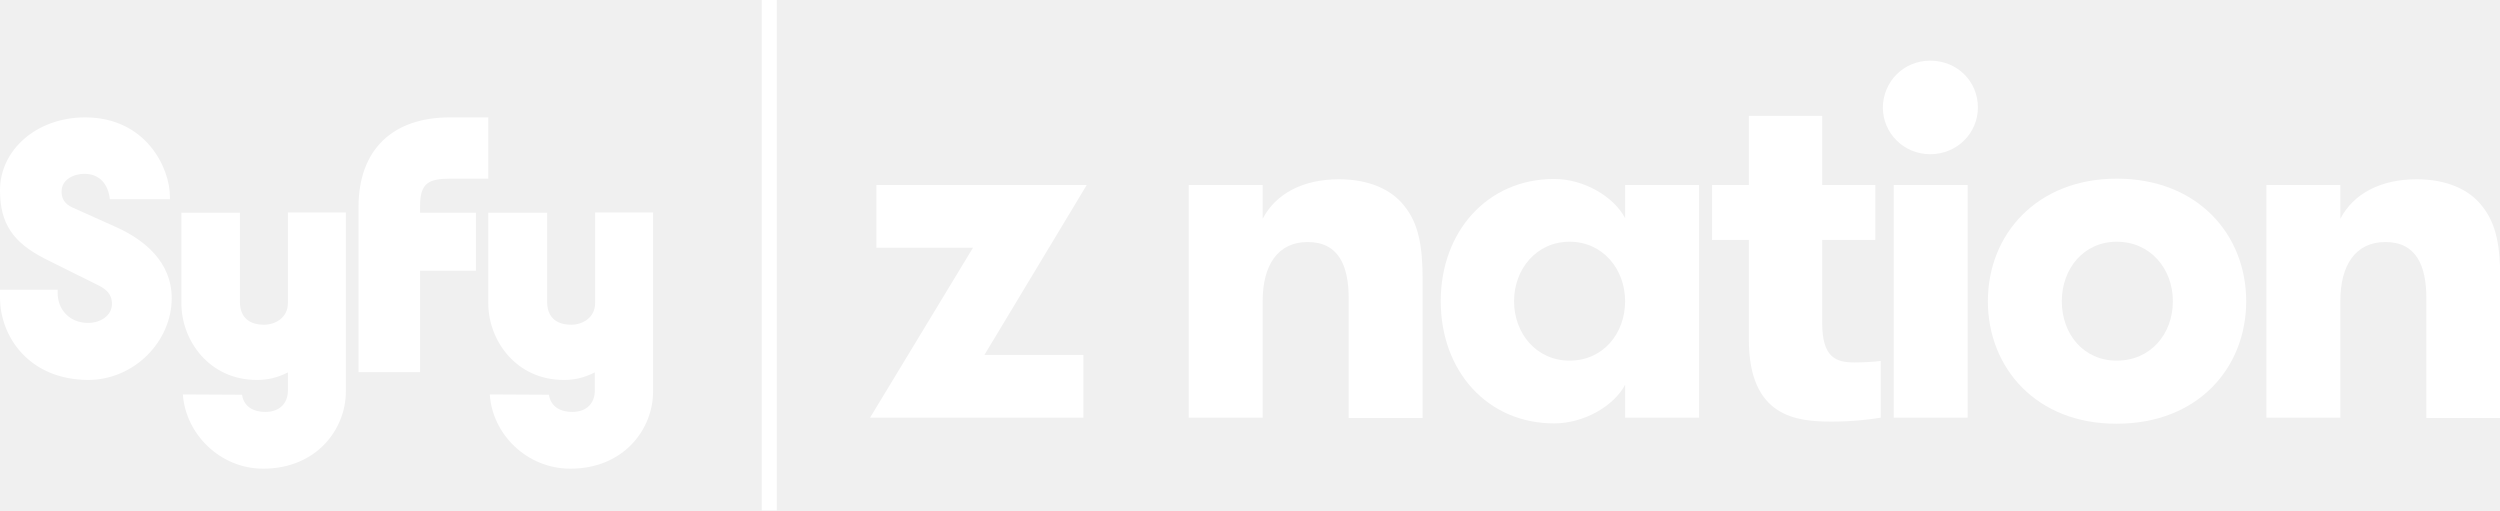
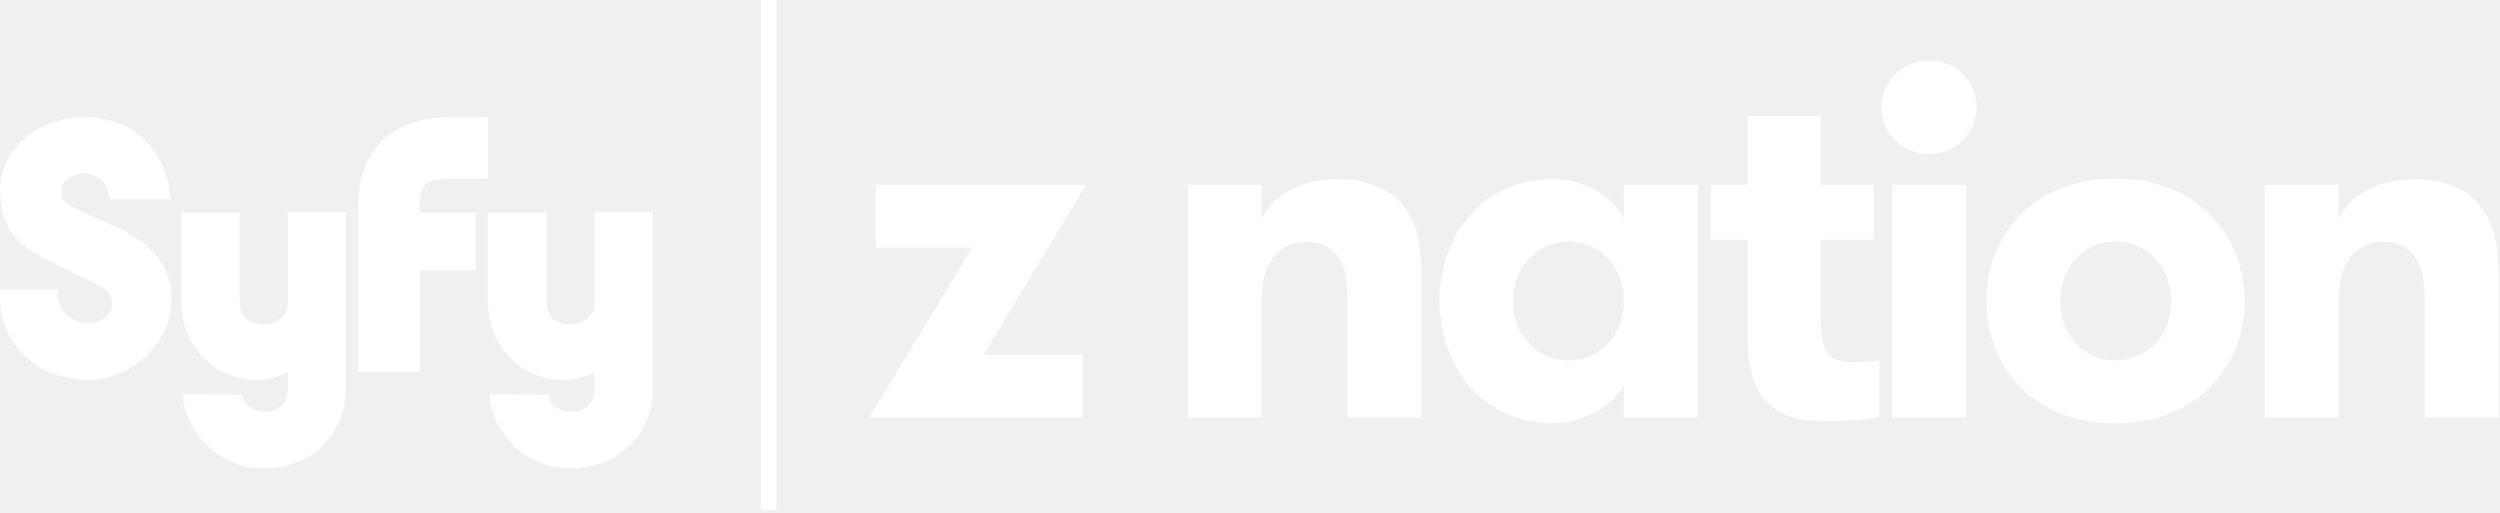
- <svg xmlns="http://www.w3.org/2000/svg" version="1.1" id="znation-lockup" x="0px" y="0px" viewBox="0 0 828.4 169.1" style="enable-background:new 0 0 828.4 169.1;" xml:space="preserve">
-   <style type="text/css">
- 	.st0{fill:#FFFFFF;}
- </style>
-   <g id="divider">
-     <g>
-       <rect x="252.4" class="st0" width="5" height="169.1" />
+ <svg xmlns="http://www.w3.org/2000/svg" width="829px" height="170px" viewBox="0 0 829 170" version="1.1">
+   <defs />
+   <g id="Page-1" stroke="none" stroke-width="1" fill="none" fill-rule="evenodd">
+     <g id="znation-lockup" fill-rule="nonzero" fill="#FFFFFF">
+       <g id="divider" transform="translate(252, 0)">
+         <rect id="Rectangle-path" x="0.4" y="0" width="5" height="169.1" />
+       </g>
+       <g id="znation-lockup-logo" transform="translate(0, 38)">
+         <path d="M0,58 L19.1,58 L19.1,59.1 C19.1,64.4 22.9,69 29.2,69 C33.4,69 37.1,66.5 37.1,62.7 C37.1,59.3 35,57.7 32.3,56.4 L14.8,47.7 C4.3,42.3 0,36.1 0,25 C0,11.8 12,0.9 28.2,0.9 C48.4,0.9 56.3,17.7 56.3,27.1 L56.3,28 L36.4,28 C35.9,23.3 33.2,19.6 28,19.6 C24.5,19.6 20.4,21.4 20.4,25.5 C20.4,27.8 21.4,29.6 24.1,30.8 L38.8,37.4 C47.8,41.5 56.9,48.8 56.9,60.8 C56.9,75.2 44.4,87.9 29.2,87.9 C9.6,87.8 0,73.5 0,60.6 L0,58 Z M60.6,92.7 L80.2,92.8 C80.8,96.9 84.2,98.5 87.9,98.5 C92.7,98.5 95.4,95.6 95.4,91.4 L95.4,85.4 C91.8,87.2 88.7,87.9 85.1,87.9 C69.4,87.9 60.1,74.9 60.1,62.5 L60.1,32.5 L79.5,32.5 L79.5,62 C79.5,66.6 82,69.6 87.5,69.6 C91.2,69.6 95.4,67.3 95.4,62.4 L95.4,32.4 L114.6,32.4 L114.6,91.8 C114.6,104.1 105,117.3 87.2,117.3 C72.9,117.3 61.5,105.8 60.6,92.7 Z M157.7,51.7 L139.2,51.7 L139.2,85.3 L118.8,85.3 L118.8,30.6 C118.8,11.4 130.3,0.9 149,0.9 L161.8,0.9 L161.8,21.2 L149.2,21.2 C142,21.2 139.2,22.7 139.2,30.2 L139.2,32.5 L157.7,32.5 L157.7,51.7 Z M162.3,92.7 L181.9,92.8 C182.5,96.9 185.9,98.5 189.6,98.5 C194.4,98.5 197.1,95.6 197.1,91.4 L197.1,85.4 C193.5,87.2 190.4,87.9 186.8,87.9 C171.1,87.9 161.8,74.9 161.8,62.5 L161.8,32.5 L181.3,32.5 L181.3,62 C181.3,66.6 183.8,69.6 189.3,69.6 C193,69.6 197.2,67.3 197.2,62.4 L197.2,32.4 L216.4,32.4 L216.4,91.8 C216.4,104.1 206.8,117.3 189,117.3 C174.5,117.3 163.1,105.8 162.3,92.7 Z" id="Shape" />
+       </g>
+       <g id="znation-lockup-project" transform="translate(288, 20)">
+         <polygon id="Shape" points="72.1 41.3 38.2 97.6 71 97.6 71 118.4 0.3 118.4 34.4 62.1 2.4 62.1 2.4 41.3" />
+         <path d="M105.9,41.3 L130.4,41.3 L130.4,52.5 C134.7,44.2 143.7,39.4 155.7,39.4 C165.6,39.4 173.1,42.8 177.3,48.2 C182.1,54.1 183.4,61.6 183.4,72.7 L183.4,118.5 L158.9,118.5 L158.9,78.9 C158.9,67.9 155.5,60.2 145.3,60.2 C135.4,60.2 130.4,67.9 130.4,79.7 L130.4,118.4 L105.9,118.4 L105.9,41.3 L105.9,41.3 Z" id="Shape" />
+         <path d="M275,41.3 L275,118.4 L250.5,118.4 L250.5,107.5 C246.8,114.5 236.9,120.3 227,120.3 C204.8,120.3 189.4,102.9 189.4,79.8 C189.4,56.8 204.8,39.3 227,39.3 C236.9,39.3 246.8,45.2 250.5,52.3 L250.5,41.3 L275,41.3 L275,41.3 Z M250.5,79.8 C250.5,69.2 243.1,60.1 232.1,60.1 C221.1,60.1 213.7,69.2 213.7,79.8 C213.7,90.5 221.1,99.5 232.1,99.5 C243.2,99.5 250.5,90.5 250.5,79.8 Z" id="Shape" />
+         <path d="M335.2,118.4 C331.5,119 326.1,119.7 318.9,119.7 C307.4,119.7 291.5,118.3 291.5,92.5 L291.5,59.5 L279.3,59.5 L279.3,41.3 L291.5,41.3 L291.5,18.4 L315.8,18.4 L315.8,41.3 L333.4,41.3 L333.4,59.5 L315.8,59.5 L315.8,87 C315.8,98.4 320.3,100.1 326.4,100.1 C329.4,100.1 333,99.9 335.2,99.6 L335.2,118.4 Z" id="Shape" />
+         <path d="M351.6,0.1 C360.6,0.1 367.4,7 367.4,15.6 C367.4,24.1 360.5,31.1 351.6,31.1 C342.8,31.1 335.9,24.1 335.9,15.6 C336,7 342.8,0.1 351.6,0.1 Z M339.5,41.3 L364,41.3 L364,118.4 L339.5,118.4 L339.5,41.3 Z" id="Shape" />
+         <path d="M370.7,79.8 C370.7,57.7 386.9,39.2 413.4,39.2 C440.3,39.2 456.3,57.8 456.3,79.8 C456.3,101.9 440.3,120.4 413.4,120.4 C386.8,120.5 370.7,101.9 370.7,79.8 Z M432,79.8 C432,69.1 424.6,60.1 413.4,60.1 C402.4,60.1 395.2,69.1 395.2,79.8 C395.2,90.7 402.4,99.5 413.4,99.5 C424.6,99.5 432,90.7 432,79.8 Z" id="Shape" />
+         <path d="M463,41.3 L487.5,41.3 L487.5,52.5 C491.8,44.2 500.8,39.4 512.8,39.4 C522.7,39.4 530.2,42.8 534.4,48.2 C539.2,54.1 540.5,61.6 540.5,72.7 L540.5,118.5 L516,118.5 L516,78.9 C516,67.9 512.6,60.2 502.4,60.2 C492.5,60.2 487.5,67.9 487.5,79.7 L487.5,118.4 L463,118.4 L463,41.3 Z" id="Shape" />
+       </g>
    </g>
  </g>
-   <g id="znation-lockup-logo">
-     <path class="st0" d="M0,96h19.1v1.1c0,5.3,3.8,9.9,10.1,9.9c4.2,0,7.9-2.5,7.9-6.3c0-3.4-2.1-5-4.8-6.3l-17.5-8.7   C4.3,80.3,0,74.1,0,63c0-13.2,12-24.1,28.2-24.1c20.2,0,28.1,16.8,28.1,26.2V66H36.4c-0.5-4.7-3.2-8.4-8.4-8.4   c-3.5,0-7.6,1.8-7.6,5.9c0,2.3,1,4.1,3.7,5.3l14.7,6.6c9,4.1,18.1,11.4,18.1,23.4c0,14.4-12.5,27.1-27.7,27.1   C9.6,125.8,0,111.5,0,98.6V96z M60.6,130.7l19.6,0.1c0.6,4.1,4,5.7,7.7,5.7c4.8,0,7.5-2.9,7.5-7.1v-6c-3.6,1.8-6.7,2.5-10.3,2.5   c-15.7,0-25-13-25-25.4V70.5h19.4V100c0,4.6,2.5,7.6,8,7.6c3.7,0,7.9-2.3,7.9-7.2v-30h19.2v59.4c0,12.3-9.6,25.5-27.4,25.5   C72.9,155.3,61.5,143.8,60.6,130.7z M157.7,89.7h-18.5v33.6h-20.4V68.6c0-19.2,11.5-29.7,30.2-29.7h12.8v20.3h-12.6   c-7.2,0-10,1.5-10,9v2.3h18.5V89.7z M162.3,130.7l19.6,0.1c0.6,4.1,4,5.7,7.7,5.7c4.8,0,7.5-2.9,7.5-7.1v-6   c-3.6,1.8-6.7,2.5-10.3,2.5c-15.7,0-25-13-25-25.4V70.5h19.5V100c0,4.6,2.5,7.6,8,7.6c3.7,0,7.9-2.3,7.9-7.2v-30h19.2v59.4   c0,12.3-9.6,25.5-27.4,25.5C174.5,155.3,163.1,143.8,162.3,130.7z" />
-   </g>
-   <g id="znation-lockup-project">
-     <path class="st0" d="M360.1,61.3l-33.9,56.3H359v20.8h-70.7l34.1-56.3h-32V61.3H360.1z" />
-     <path class="st0" d="M393.9,61.3h24.5v11.2c4.3-8.3,13.3-13.1,25.3-13.1c9.9,0,17.4,3.4,21.6,8.8c4.8,5.9,6.1,13.4,6.1,24.5v45.8   h-24.5V98.9c0-11-3.4-18.7-13.6-18.7c-9.9,0-14.9,7.7-14.9,19.5v38.7h-24.5V61.3z" />
-     <path class="st0" d="M563,61.3v77.1h-24.5v-10.9c-3.7,7-13.6,12.8-23.5,12.8c-22.2,0-37.6-17.4-37.6-40.5c0-23,15.4-40.5,37.6-40.5   c9.9,0,19.8,5.9,23.5,13v-11H563z M538.5,99.8c0-10.6-7.4-19.7-18.4-19.7c-11,0-18.4,9.1-18.4,19.7c0,10.7,7.4,19.7,18.4,19.7   C531.2,119.5,538.5,110.5,538.5,99.8z" />
-     <path class="st0" d="M623.2,138.4c-3.7,0.6-9.1,1.3-16.3,1.3c-11.5,0-27.4-1.4-27.4-27.2v-33h-12.2V61.3h12.2V38.4h24.3v22.9h17.6   v18.2h-17.6V107c0,11.4,4.5,13.1,10.6,13.1c3,0,6.6-0.2,8.8-0.5V138.4z" />
-     <path class="st0" d="M639.6,20.1c9,0,15.8,6.9,15.8,15.5c0,8.5-6.9,15.5-15.8,15.5c-8.8,0-15.7-7-15.7-15.5   C624,27,630.8,20.1,639.6,20.1z M627.5,61.3H652v77.1h-24.5V61.3z" />
-     <path class="st0" d="M658.7,99.8c0-22.1,16.2-40.6,42.7-40.6c26.9,0,42.9,18.6,42.9,40.6c0,22.1-16,40.6-42.9,40.6   C674.8,140.5,658.7,121.9,658.7,99.8z M720,99.8c0-10.7-7.4-19.7-18.6-19.7c-11,0-18.2,9-18.2,19.7c0,10.9,7.2,19.7,18.2,19.7   C712.6,119.5,720,110.7,720,99.8z" />
-     <path class="st0" d="M751,61.3h24.5v11.2c4.3-8.3,13.3-13.1,25.3-13.1c9.9,0,17.4,3.4,21.6,8.8c4.8,5.9,6.1,13.4,6.1,24.5v45.8H804   V98.9c0-11-3.4-18.7-13.6-18.7c-9.9,0-14.9,7.7-14.9,19.5v38.7H751V61.3z" />
-   </g>
</svg>
